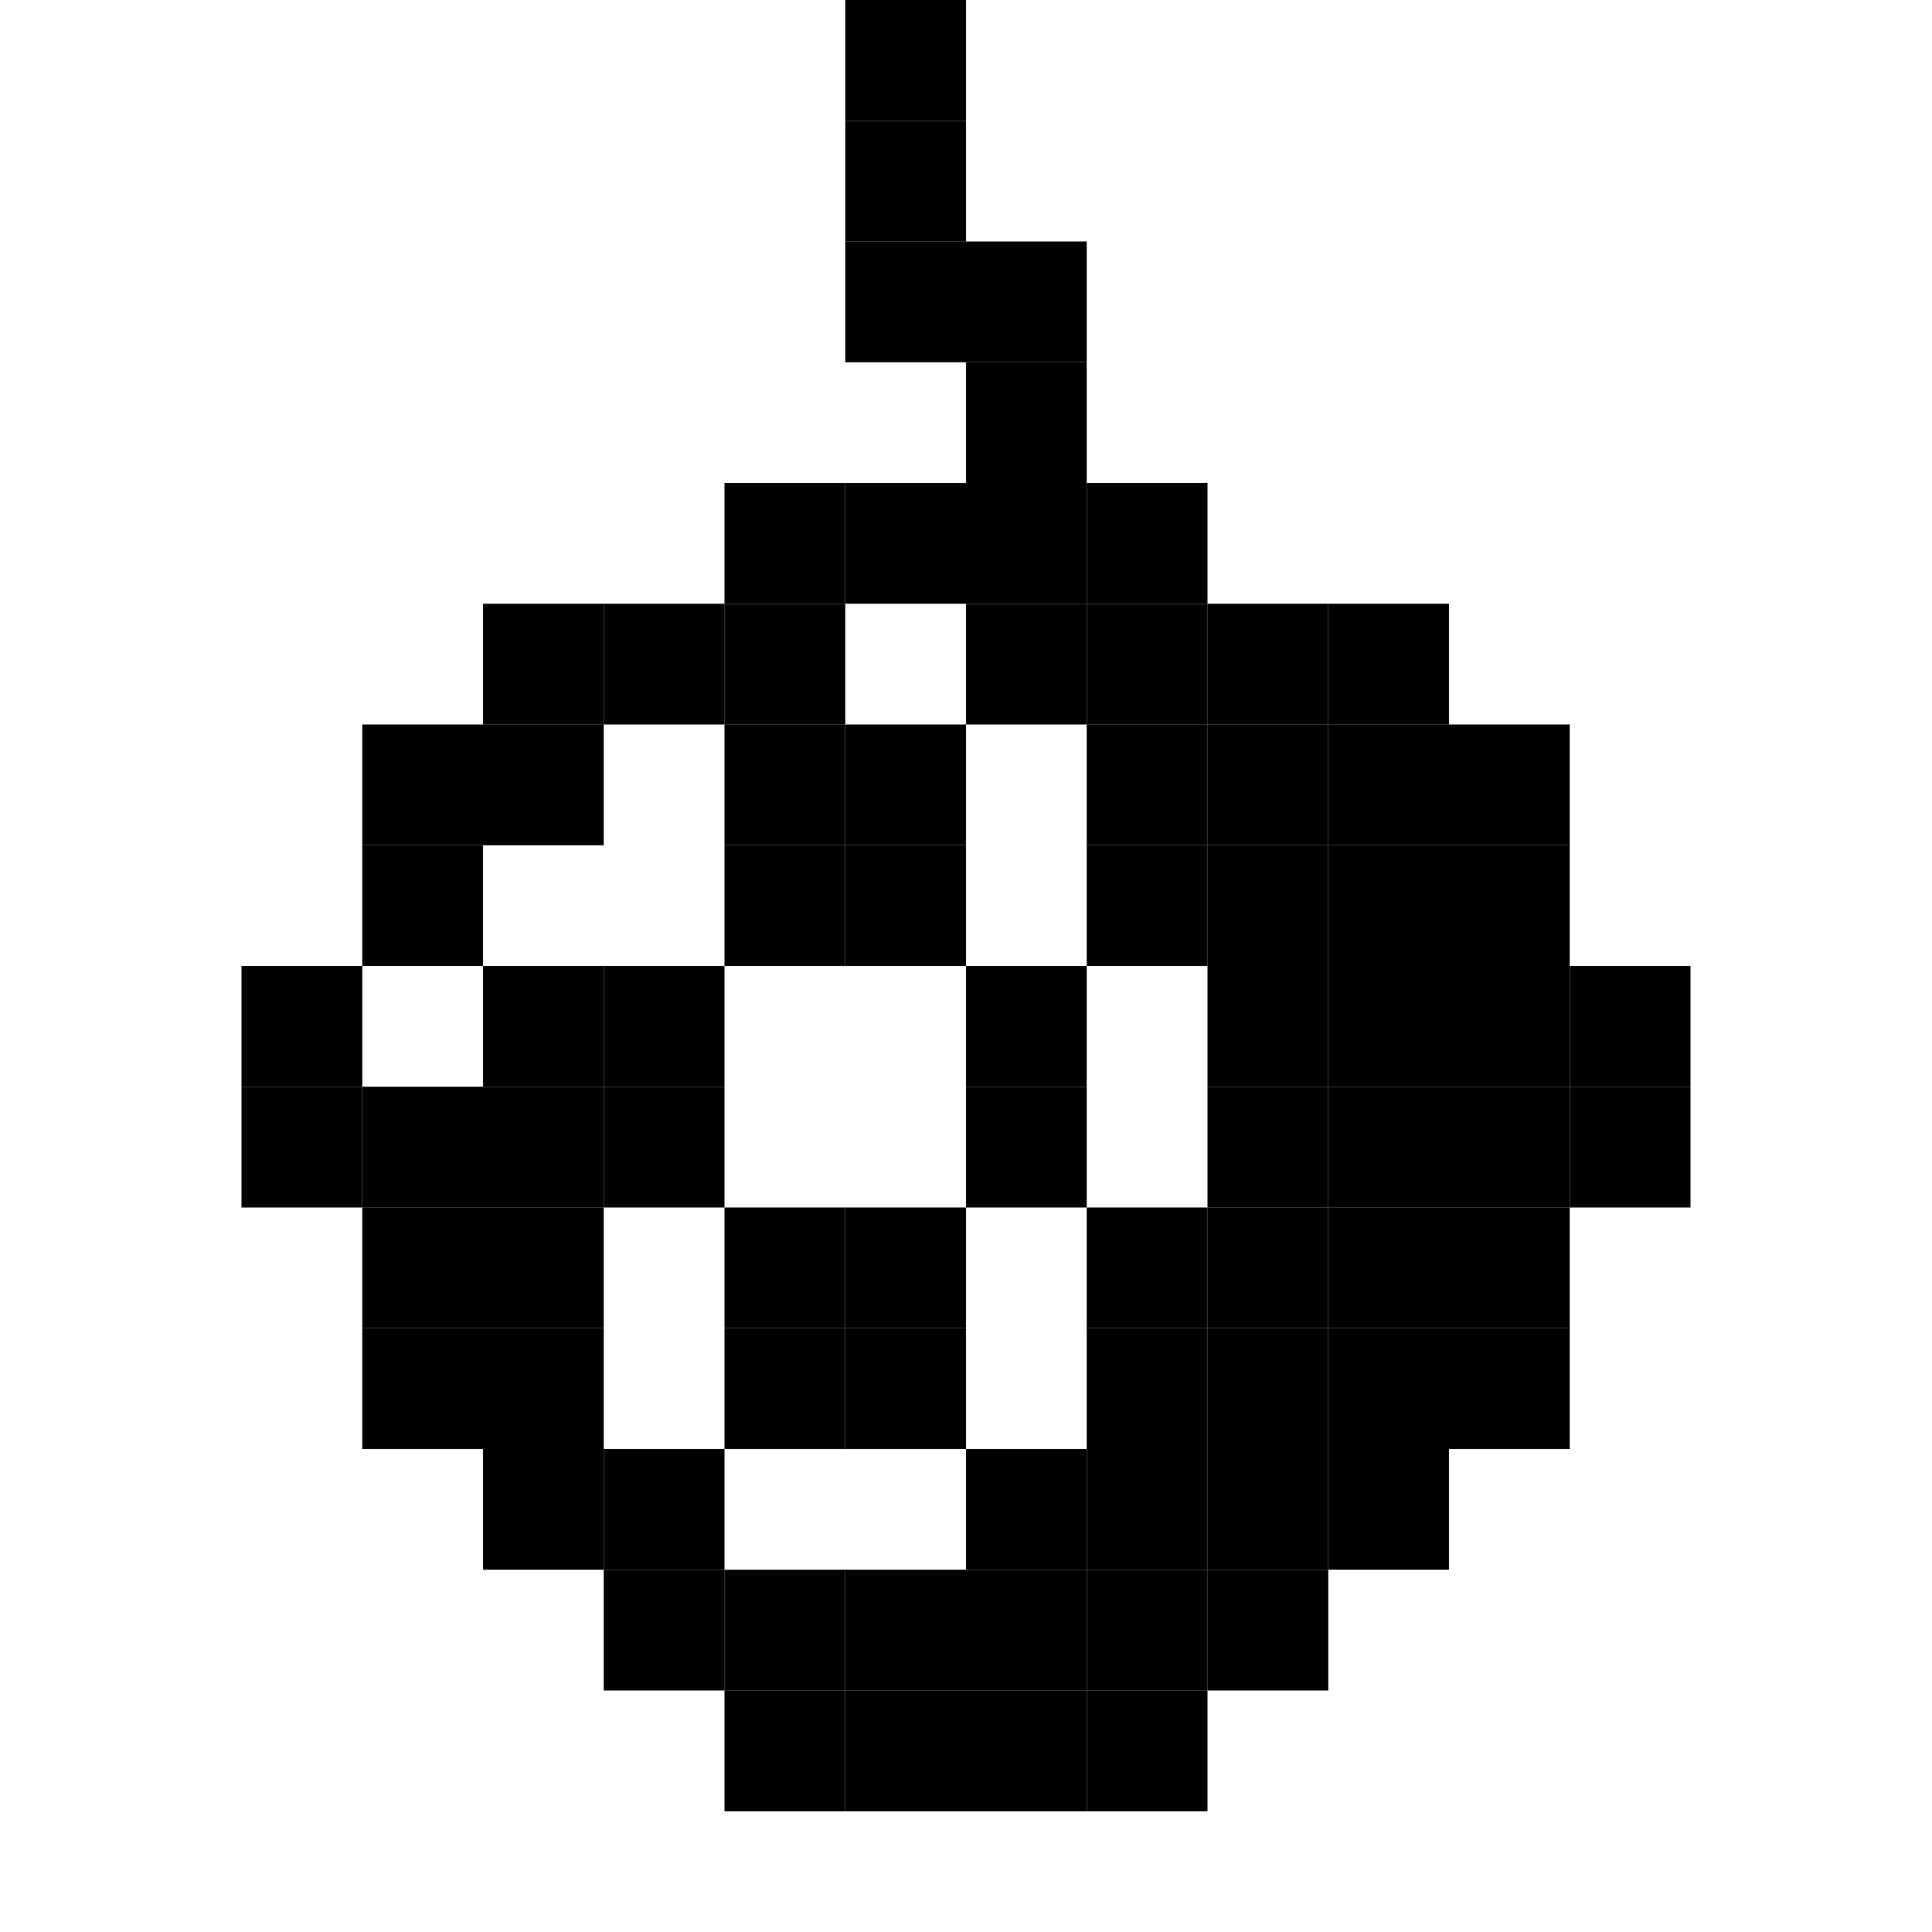
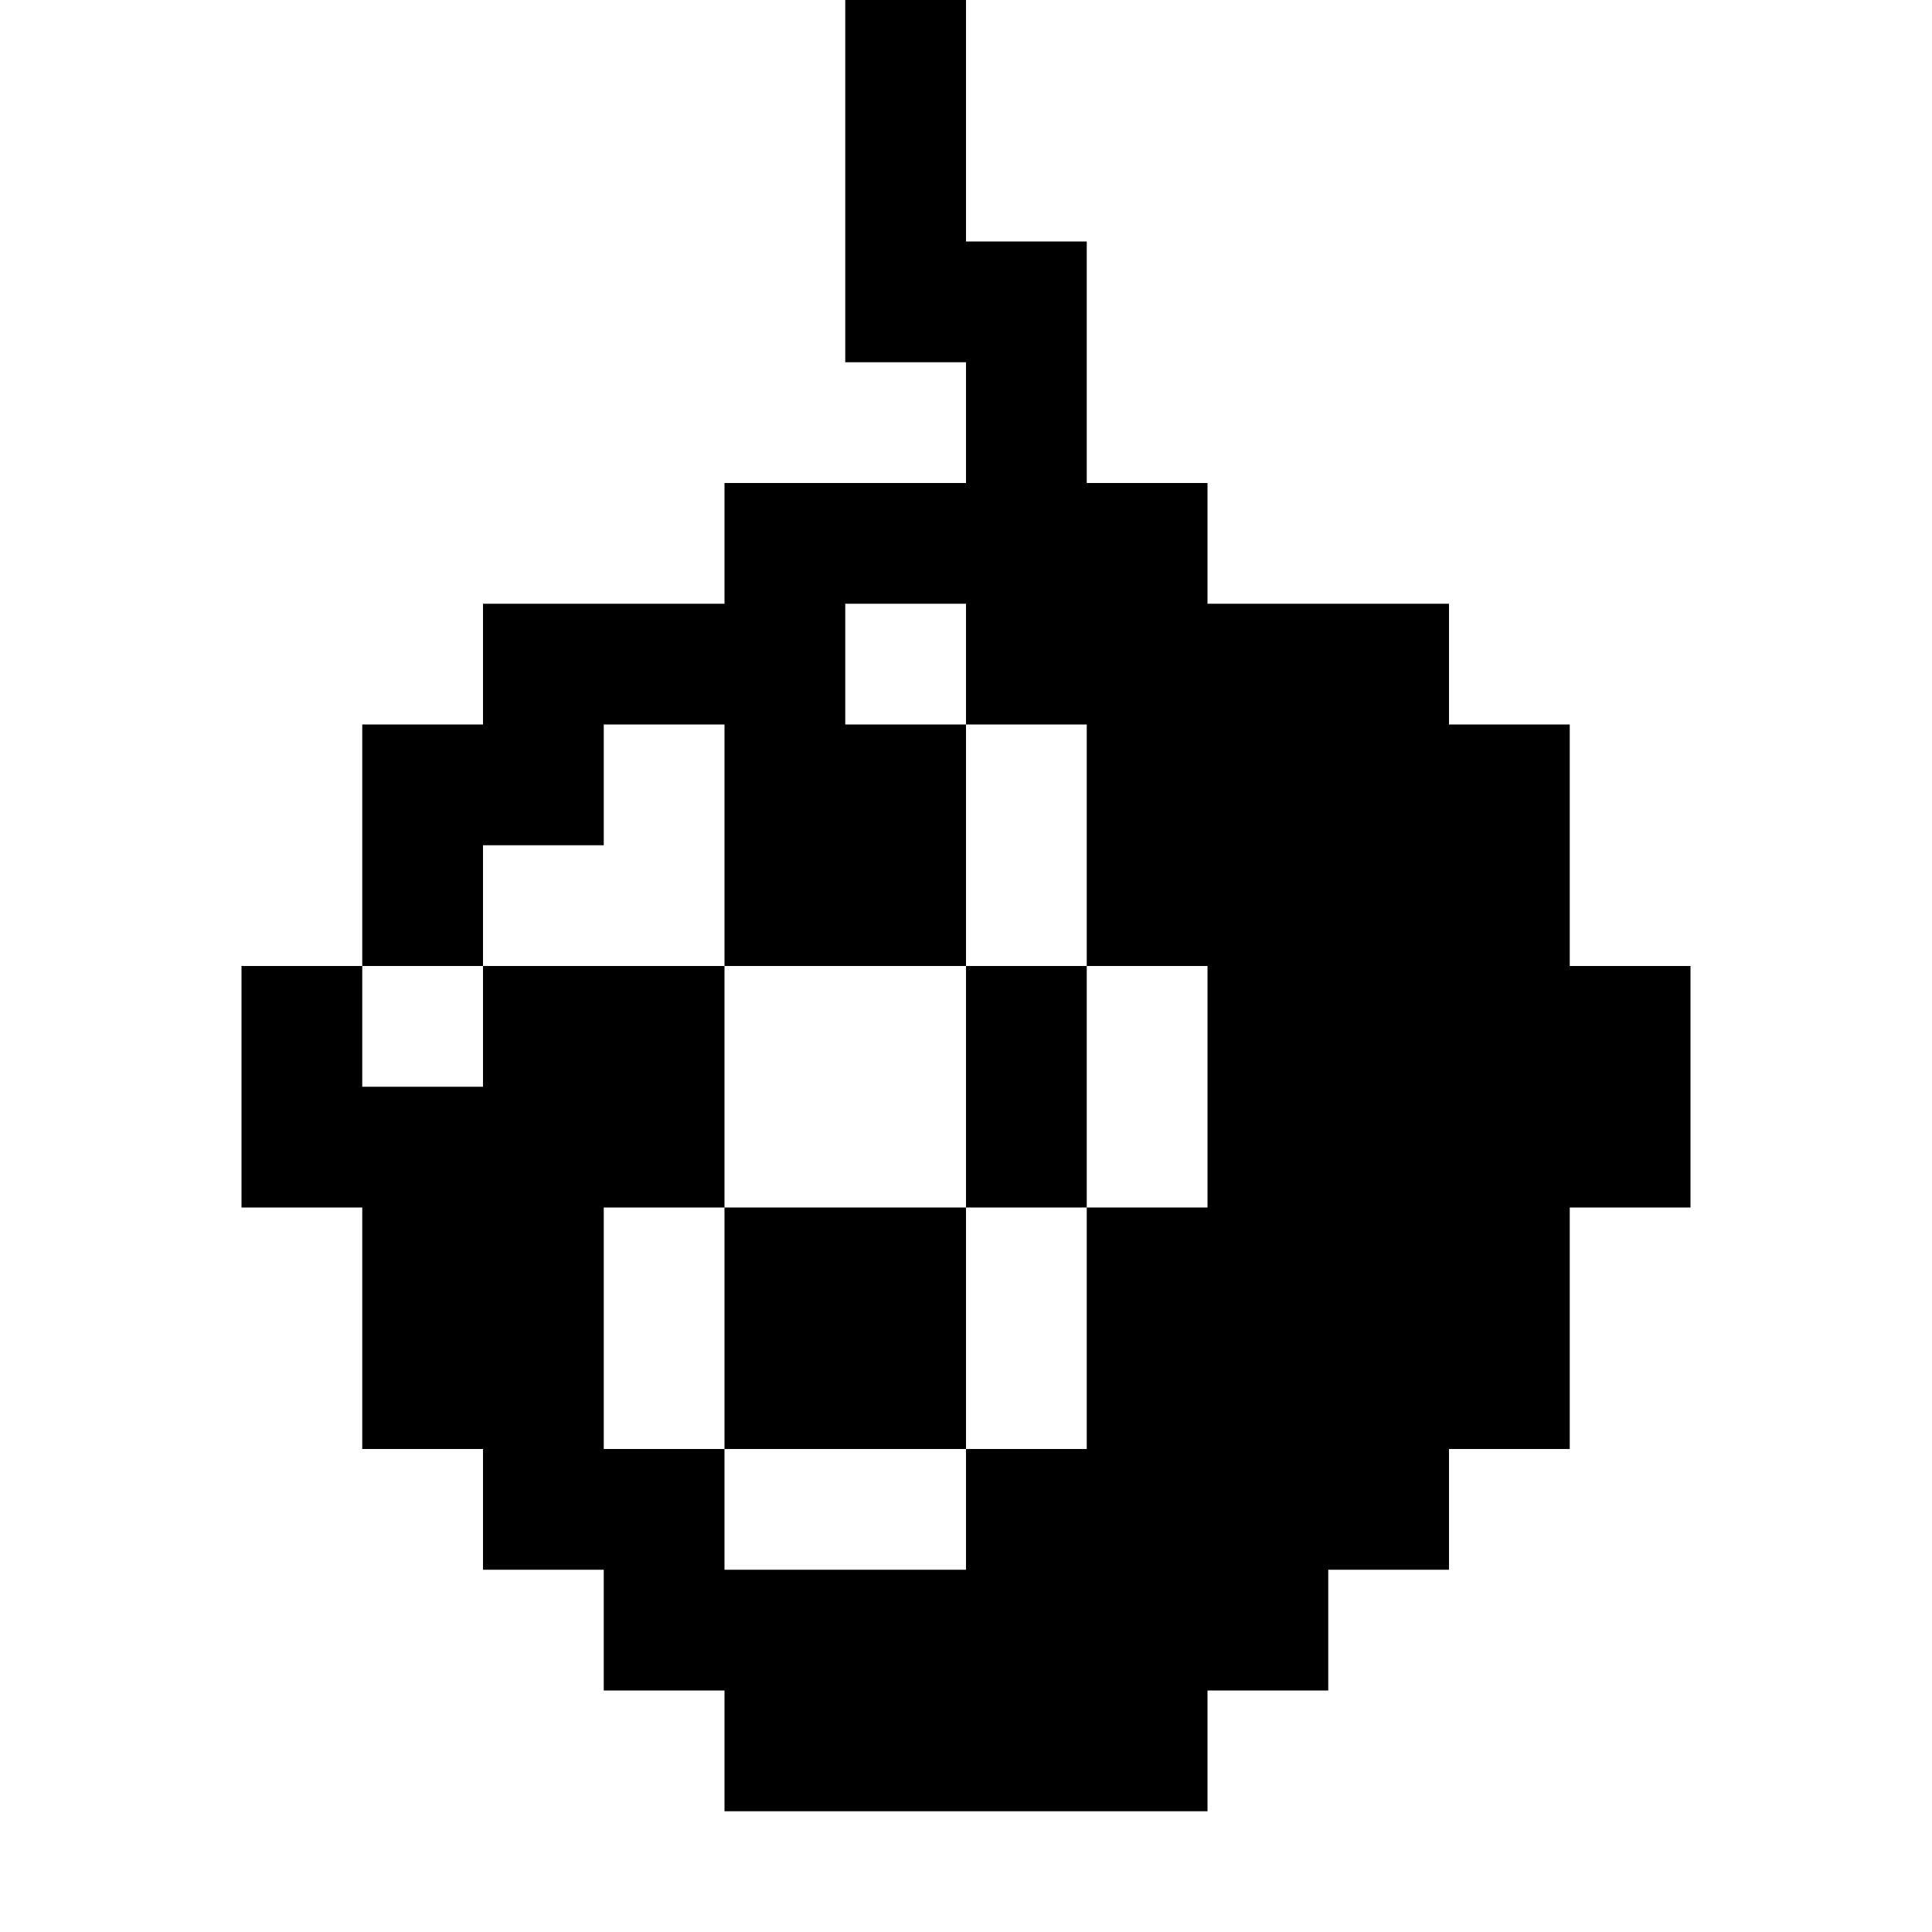
<svg xmlns="http://www.w3.org/2000/svg" width="264" height="264" viewBox="0 0 264 264" fill="none">
-   <rect x="115.5" width="16.5" height="16.5" fill="black" />
-   <rect x="115.5" y="16.5" width="16.5" height="16.5" fill="black" />
-   <rect x="115.5" y="33" width="16.5" height="16.5" fill="black" />
-   <rect x="132" y="33" width="16.5" height="16.5" fill="black" />
-   <rect x="132" y="49.5" width="16.5" height="16.5" fill="black" />
-   <rect x="132" y="66" width="16.5" height="16.5" fill="black" />
-   <rect x="115.5" y="66" width="16.5" height="16.5" fill="black" />
-   <rect x="99" y="66" width="16.5" height="16.5" fill="black" />
-   <rect x="99" y="82.5" width="16.5" height="16.5" fill="black" />
-   <rect x="82.5" y="82.5" width="16.5" height="16.5" fill="black" />
-   <rect x="66" y="82.5" width="16.5" height="16.5" fill="black" />
-   <rect x="66" y="99" width="16.5" height="16.5" fill="black" />
-   <rect x="49.5" y="99" width="16.5" height="16.5" fill="black" />
-   <rect x="49.5" y="115.5" width="16.5" height="16.5" fill="black" />
-   <rect x="33" y="132" width="16.5" height="16.5" fill="black" />
-   <rect x="33" y="148.5" width="16.5" height="16.5" fill="black" />
-   <rect x="49.5" y="148.5" width="16.5" height="16.5" fill="black" />
-   <rect x="49.5" y="165" width="16.5" height="16.5" fill="black" />
-   <rect x="66" y="165" width="16.5" height="16.5" fill="black" />
-   <rect x="66" y="181.5" width="16.5" height="16.5" fill="black" />
-   <rect x="49.5" y="181.5" width="16.5" height="16.5" fill="black" />
-   <rect x="66" y="198" width="16.5" height="16.5" fill="black" />
-   <rect x="82.5" y="198" width="16.5" height="16.5" fill="black" />
-   <rect x="82.5" y="214.5" width="16.5" height="16.5" fill="black" />
-   <rect x="99" y="214.5" width="16.5" height="16.5" fill="black" />
-   <rect x="115.5" y="214.5" width="16.5" height="16.5" fill="black" />
-   <rect x="132" y="214.5" width="16.5" height="16.5" fill="black" />
-   <rect x="99" y="231" width="16.5" height="16.5" fill="black" />
-   <rect x="115.5" y="231" width="16.5" height="16.5" fill="black" />
-   <rect x="132" y="231" width="16.5" height="16.5" fill="black" />
-   <rect x="148.5" y="214.5" width="16.5" height="16.5" fill="black" />
-   <rect x="165" y="214.5" width="16.5" height="16.5" fill="black" />
-   <rect x="165" y="198" width="16.5" height="16.5" fill="black" />
-   <rect x="181.5" y="198" width="16.5" height="16.5" fill="black" />
-   <rect x="181.5" y="181.5" width="16.5" height="16.5" fill="black" />
-   <rect x="181.5" y="165" width="16.5" height="16.5" fill="black" />
-   <rect x="198" y="165" width="16.5" height="16.5" fill="black" />
-   <rect x="198" y="148.5" width="16.5" height="16.5" fill="black" />
-   <rect x="198" y="132" width="16.5" height="16.5" fill="black" />
-   <rect x="198" y="115.5" width="16.5" height="16.5" fill="black" />
-   <rect x="181.5" y="115.5" width="16.5" height="16.5" fill="black" />
-   <rect x="181.5" y="99" width="16.5" height="16.5" fill="black" />
-   <rect x="165" y="82.5" width="16.5" height="16.5" fill="black" />
-   <rect x="148.5" y="82.5" width="16.5" height="16.5" fill="black" />
-   <rect x="148.5" y="66" width="16.5" height="16.5" fill="black" />
-   <rect x="181.5" y="82.5" width="16.5" height="16.5" fill="black" />
-   <rect x="198" y="99" width="16.5" height="16.5" fill="black" />
-   <rect x="214.5" y="132" width="16.5" height="16.5" fill="black" />
-   <rect x="214.5" y="148.5" width="16.5" height="16.5" fill="black" />
-   <rect x="198" y="181.5" width="16.5" height="16.5" fill="black" />
-   <rect x="148.5" y="231" width="16.5" height="16.5" fill="black" />
-   <rect x="99" y="99" width="16.5" height="16.5" fill="black" />
-   <rect x="99" y="115.5" width="16.5" height="16.5" fill="black" />
-   <rect x="115.5" y="115.5" width="16.5" height="16.5" fill="black" />
-   <rect x="115.5" y="99" width="16.5" height="16.5" fill="black" />
-   <rect x="132" y="82.5" width="16.5" height="16.5" fill="black" />
-   <rect x="82.5" y="132" width="16.5" height="16.5" fill="black" />
-   <rect x="66" y="132" width="16.5" height="16.5" fill="black" />
-   <rect x="66" y="148.5" width="16.5" height="16.5" fill="black" />
-   <rect x="82.5" y="148.5" width="16.5" height="16.5" fill="black" />
-   <rect x="99" y="165" width="16.5" height="16.5" fill="black" />
-   <rect x="99" y="181.5" width="16.5" height="16.5" fill="black" />
-   <rect x="115.5" y="181.5" width="16.5" height="16.5" fill="black" />
-   <rect x="115.5" y="165" width="16.5" height="16.5" fill="black" />
-   <rect x="132" y="198" width="16.5" height="16.5" fill="black" />
-   <rect x="148.5" y="198" width="16.5" height="16.5" fill="black" />
-   <rect x="148.5" y="181.5" width="16.5" height="16.5" fill="black" />
-   <rect x="148.5" y="165" width="16.5" height="16.5" fill="black" />
-   <rect x="165" y="165" width="16.5" height="16.5" fill="black" />
-   <rect x="165" y="181.5" width="16.5" height="16.5" fill="black" />
-   <rect x="132" y="148.5" width="16.5" height="16.5" fill="black" />
-   <rect x="132" y="132" width="16.5" height="16.5" fill="black" />
-   <rect x="148.5" y="115.5" width="16.5" height="16.5" fill="black" />
-   <rect x="148.5" y="99" width="16.5" height="16.5" fill="black" />
-   <rect x="165" y="99" width="16.5" height="16.5" fill="black" />
-   <rect x="165" y="115.5" width="16.5" height="16.5" fill="black" />
-   <rect x="165" y="132" width="16.5" height="16.5" fill="black" />
-   <rect x="165" y="148.5" width="16.5" height="16.5" fill="black" />
-   <rect x="181.5" y="132" width="16.5" height="16.5" fill="black" />
-   <rect x="181.5" y="148.5" width="16.5" height="16.5" fill="black" />
+   <path d="M132 33H148.5V66H165V82.5H198V99H214.5V132H231V165H214.5V198H198V214.5H181.5V231H165V247.5H99V231H82.5V214.5H66V198H49.5V165H33V132H49.5V148.5H66V132H99V165H82.5V198H99V214.5H132V198H148.5V165H165V132H148.5V99H132V132H99V99H82.5V115.5H66V132H49.5V99H66V82.5H99V66H132V49.5H115.5V0H132V33ZM132 198H99V165H132V198ZM148.5 165H132V132H148.5V165ZM115.5 99H132V82.5H115.5V99Z" fill="black" />
</svg>
